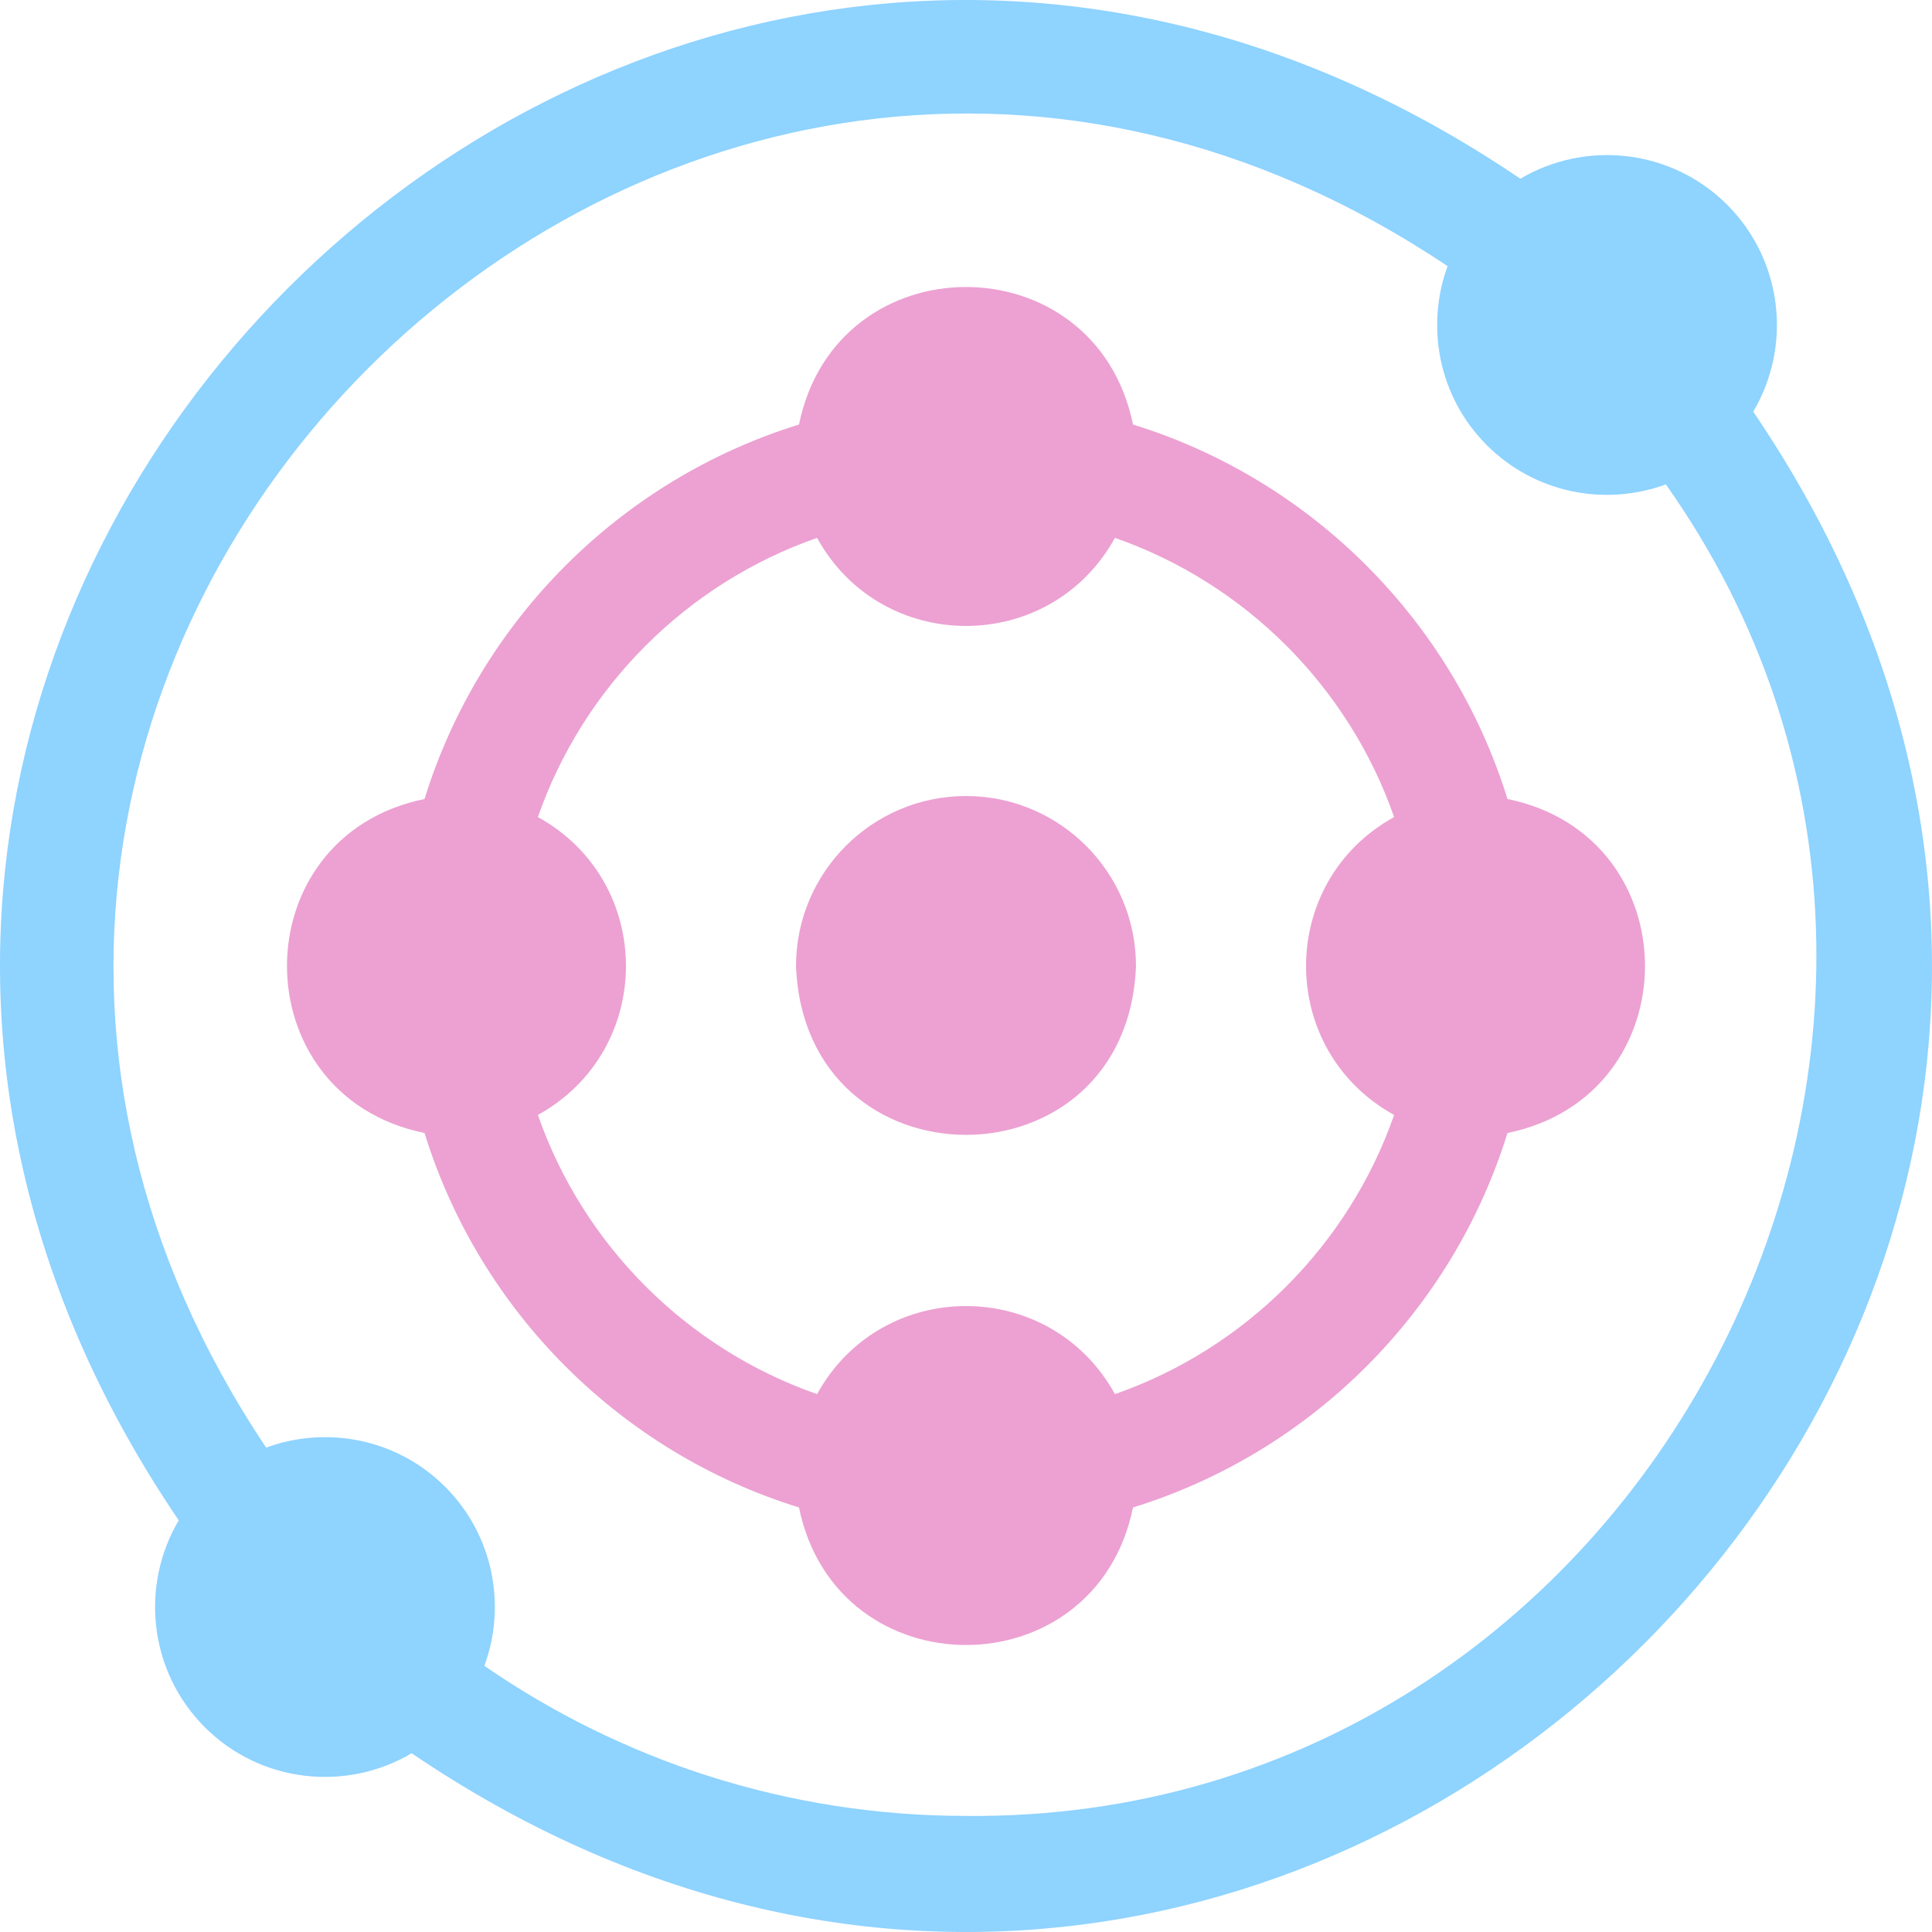
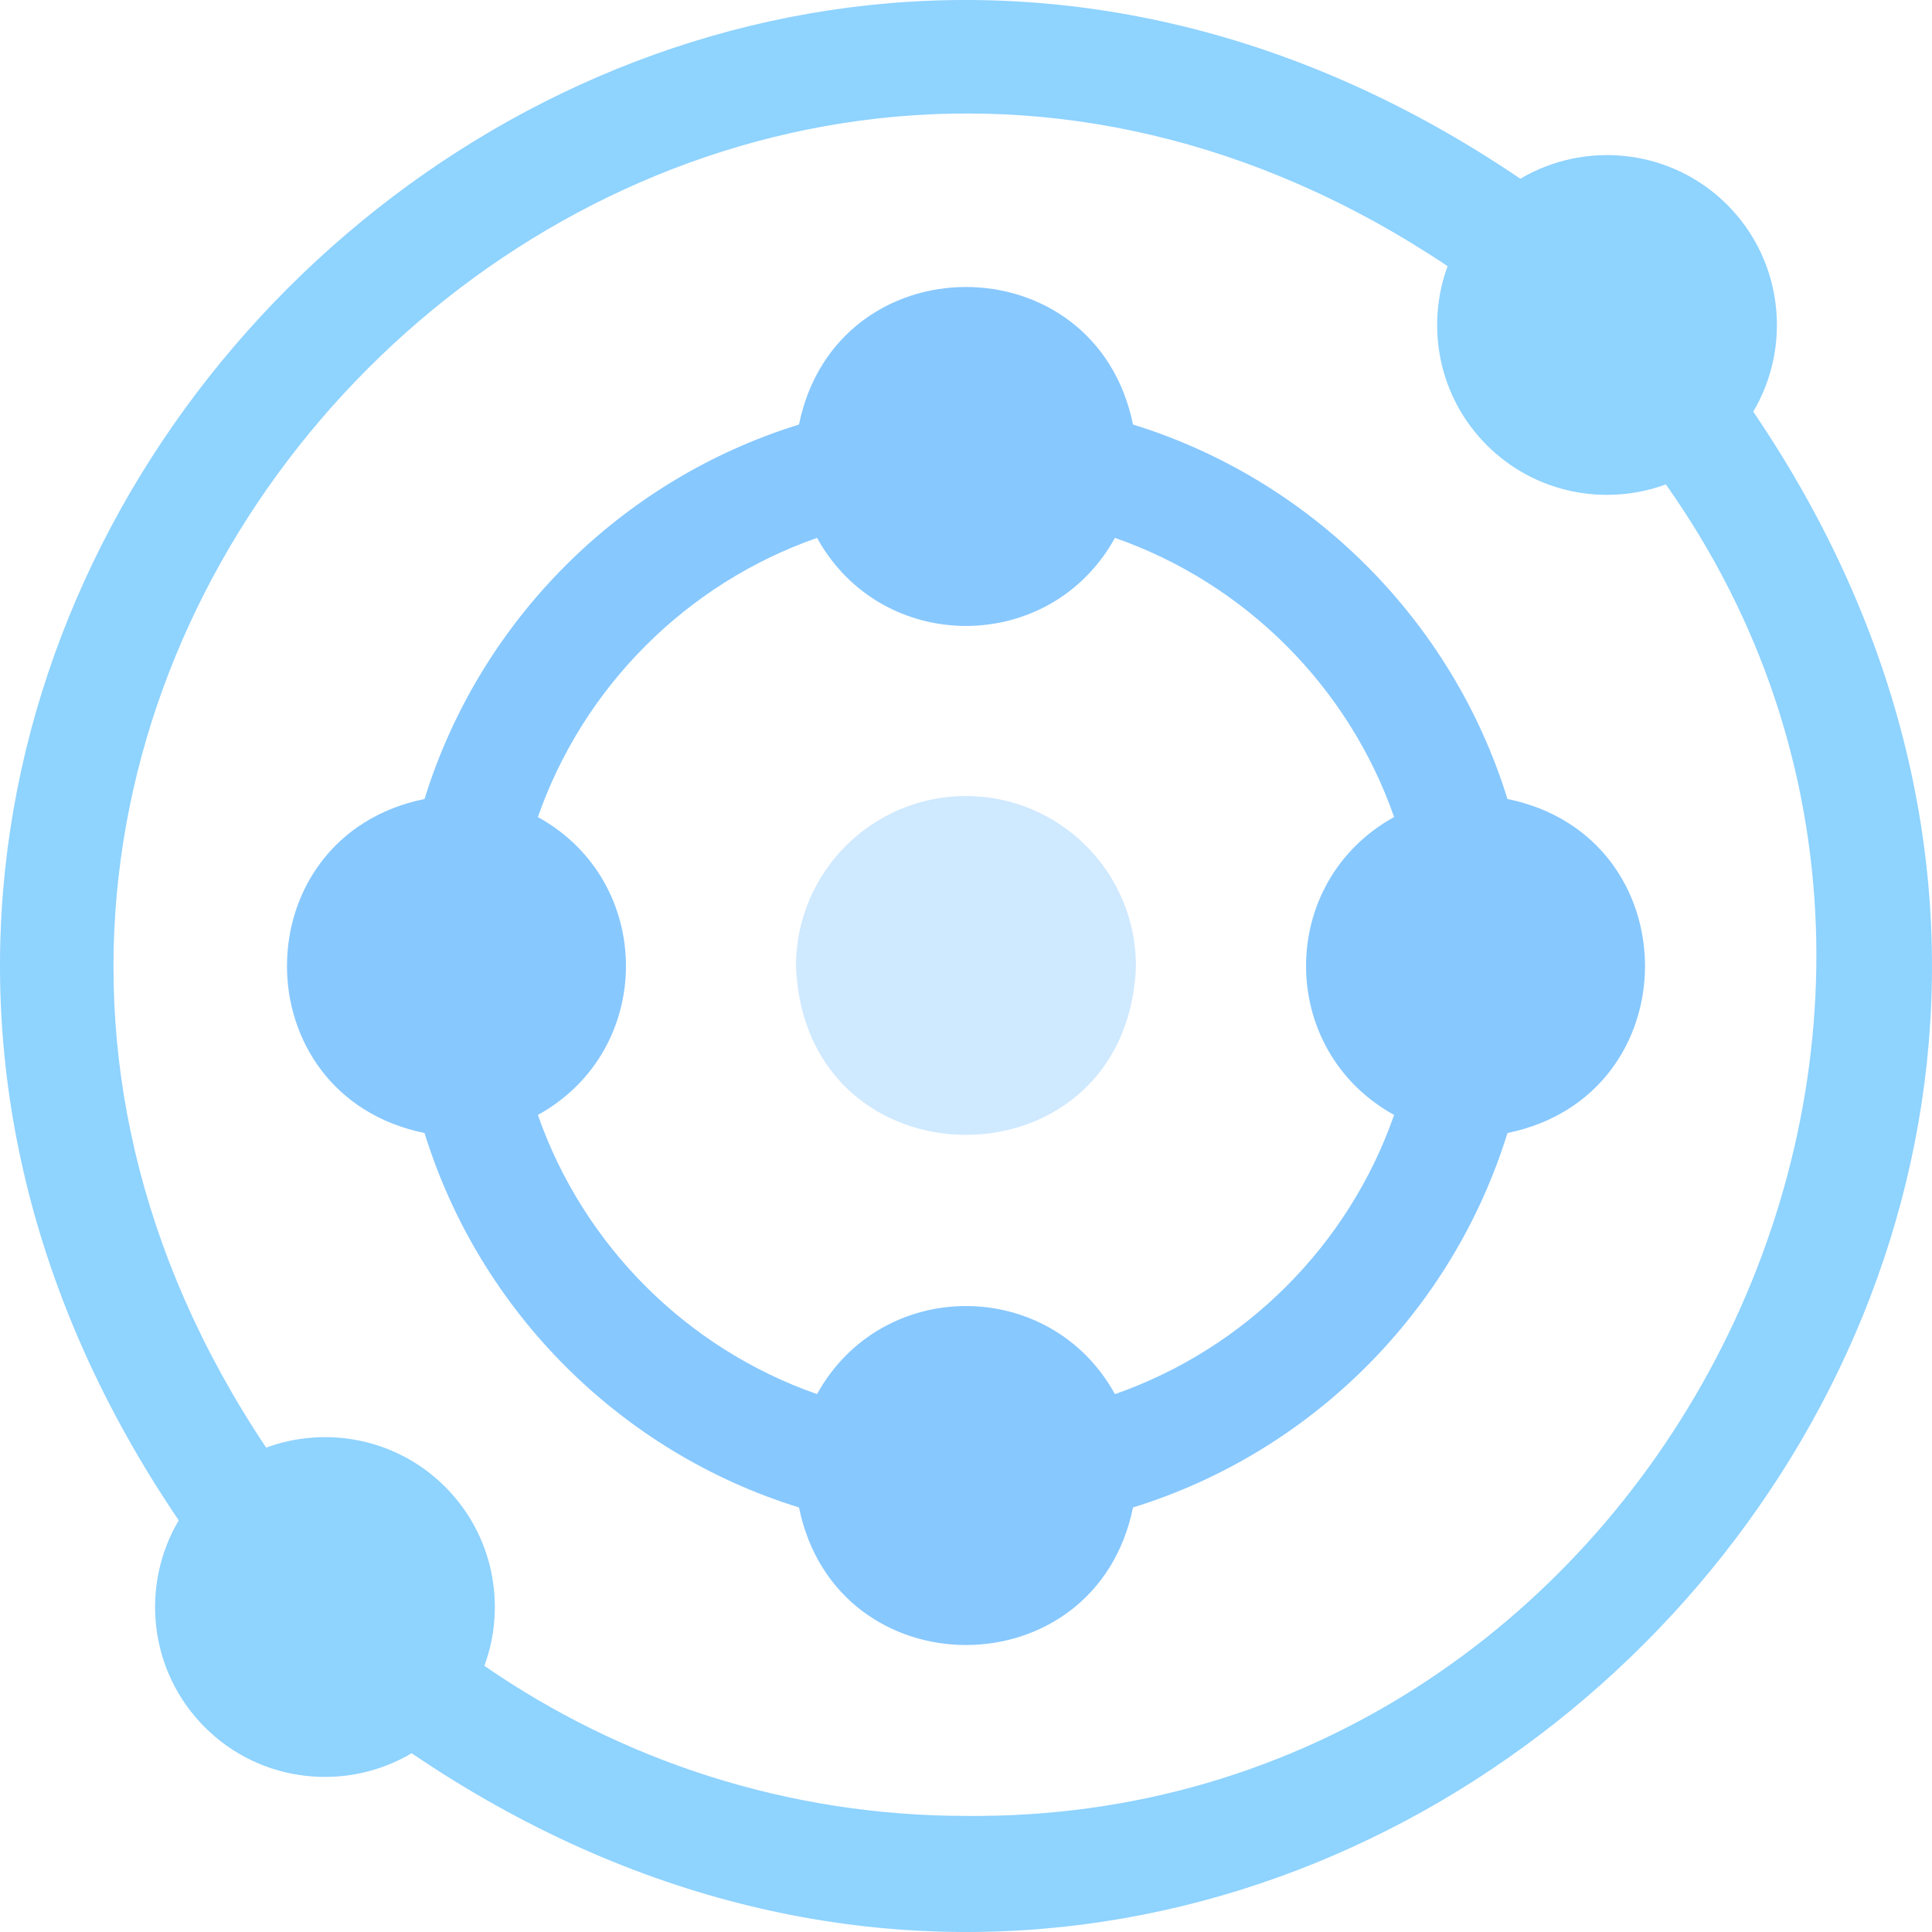
<svg xmlns="http://www.w3.org/2000/svg" width="54" height="54" viewBox="0 0 54 54" fill="none">
-   <path d="M49.004 11.506C50.084 9.683 49.841 7.289 48.276 5.724C46.711 4.159 44.316 3.916 42.494 4.996C17.557 -11.933 -11.927 17.578 4.996 42.494C3.916 44.316 4.159 46.711 5.724 48.276C7.293 49.845 9.687 50.082 11.506 49.004C36.443 65.933 65.927 36.422 49.004 11.506ZM27 50.755C22.006 50.755 17.368 49.204 13.539 46.561C14.158 44.876 13.793 42.908 12.443 41.557C11.092 40.206 9.124 39.842 7.439 40.461C-7.16 18.626 18.644 -7.155 40.461 7.439C39.842 9.124 40.207 11.092 41.557 12.443C42.902 13.787 44.865 14.162 46.561 13.539C57.427 28.895 45.947 50.937 27 50.755Z" fill="#8FD3FF" />
-   <path d="M27 22.249C24.38 22.249 22.249 24.38 22.249 27C22.488 33.294 31.513 33.292 31.751 27C31.751 24.38 29.62 22.249 27 22.249Z" fill="#CF148F" fill-opacity="0.4" />
-   <path d="M42.134 22.332C40.593 17.347 36.653 13.406 31.668 11.866C30.619 6.738 23.379 6.742 22.332 11.866C17.347 13.406 13.407 17.347 11.866 22.332C6.738 23.381 6.742 30.621 11.866 31.668C13.407 36.653 17.347 40.593 22.332 42.134C23.381 47.262 30.621 47.258 31.668 42.134C36.653 40.593 40.593 36.653 42.134 31.668C47.262 30.619 47.258 23.379 42.134 22.332ZM31.163 38.966C29.354 35.686 24.649 35.682 22.837 38.966C19.195 37.695 16.305 34.805 15.034 31.163C18.314 29.354 18.319 24.649 15.034 22.837C16.305 19.195 19.195 16.305 22.837 15.034C24.647 18.314 29.351 18.318 31.163 15.034C34.805 16.305 37.695 19.195 38.966 22.837C35.686 24.646 35.682 29.351 38.966 31.163C37.695 34.805 34.805 37.695 31.163 38.966Z" fill="#ECA1D2" />
+   <path d="M49.004 11.506C50.084 9.683 49.841 7.289 48.276 5.724C46.711 4.159 44.316 3.916 42.494 4.996C17.557 -11.933 -11.927 17.578 4.996 42.494C3.916 44.316 4.158 46.711 5.724 48.276C7.292 49.845 9.687 50.082 11.506 49.004C36.443 65.933 65.927 36.422 49.004 11.506ZM27 50.755C22.006 50.755 17.367 49.204 13.539 46.561C14.158 44.876 13.793 42.908 12.442 41.557C11.092 40.206 9.124 39.842 7.439 40.461C-7.16 18.626 18.644 -7.155 40.461 7.439C39.842 9.124 40.206 11.092 41.557 12.443C42.902 13.787 44.865 14.162 46.561 13.539C57.426 28.895 45.947 50.937 27 50.755Z" fill="#8FD3FF" />
+   <path d="M26.999 22.249C24.379 22.249 22.248 24.38 22.248 27C22.487 33.294 31.512 33.292 31.75 27C31.75 24.38 29.619 22.249 26.999 22.249Z" fill="#87C8FF" fill-opacity="0.4" />
+   <path d="M42.134 22.332C40.593 17.347 36.653 13.406 31.668 11.866C30.619 6.738 23.379 6.742 22.332 11.866C17.347 13.406 13.407 17.347 11.866 22.332C6.738 23.381 6.742 30.621 11.866 31.668C13.407 36.653 17.347 40.593 22.332 42.134C23.381 47.262 30.621 47.258 31.668 42.134C36.653 40.593 40.593 36.653 42.134 31.668C47.262 30.619 47.258 23.379 42.134 22.332ZM31.163 38.966C29.354 35.686 24.649 35.682 22.837 38.966C19.195 37.695 16.305 34.805 15.034 31.163C18.314 29.354 18.319 24.649 15.034 22.837C16.305 19.195 19.195 16.305 22.837 15.034C24.647 18.314 29.351 18.318 31.163 15.034C34.805 16.305 37.695 19.195 38.966 22.837C35.686 24.646 35.682 29.351 38.966 31.163C37.695 34.805 34.805 37.695 31.163 38.966Z" fill="#87C8FF" />
</svg>
